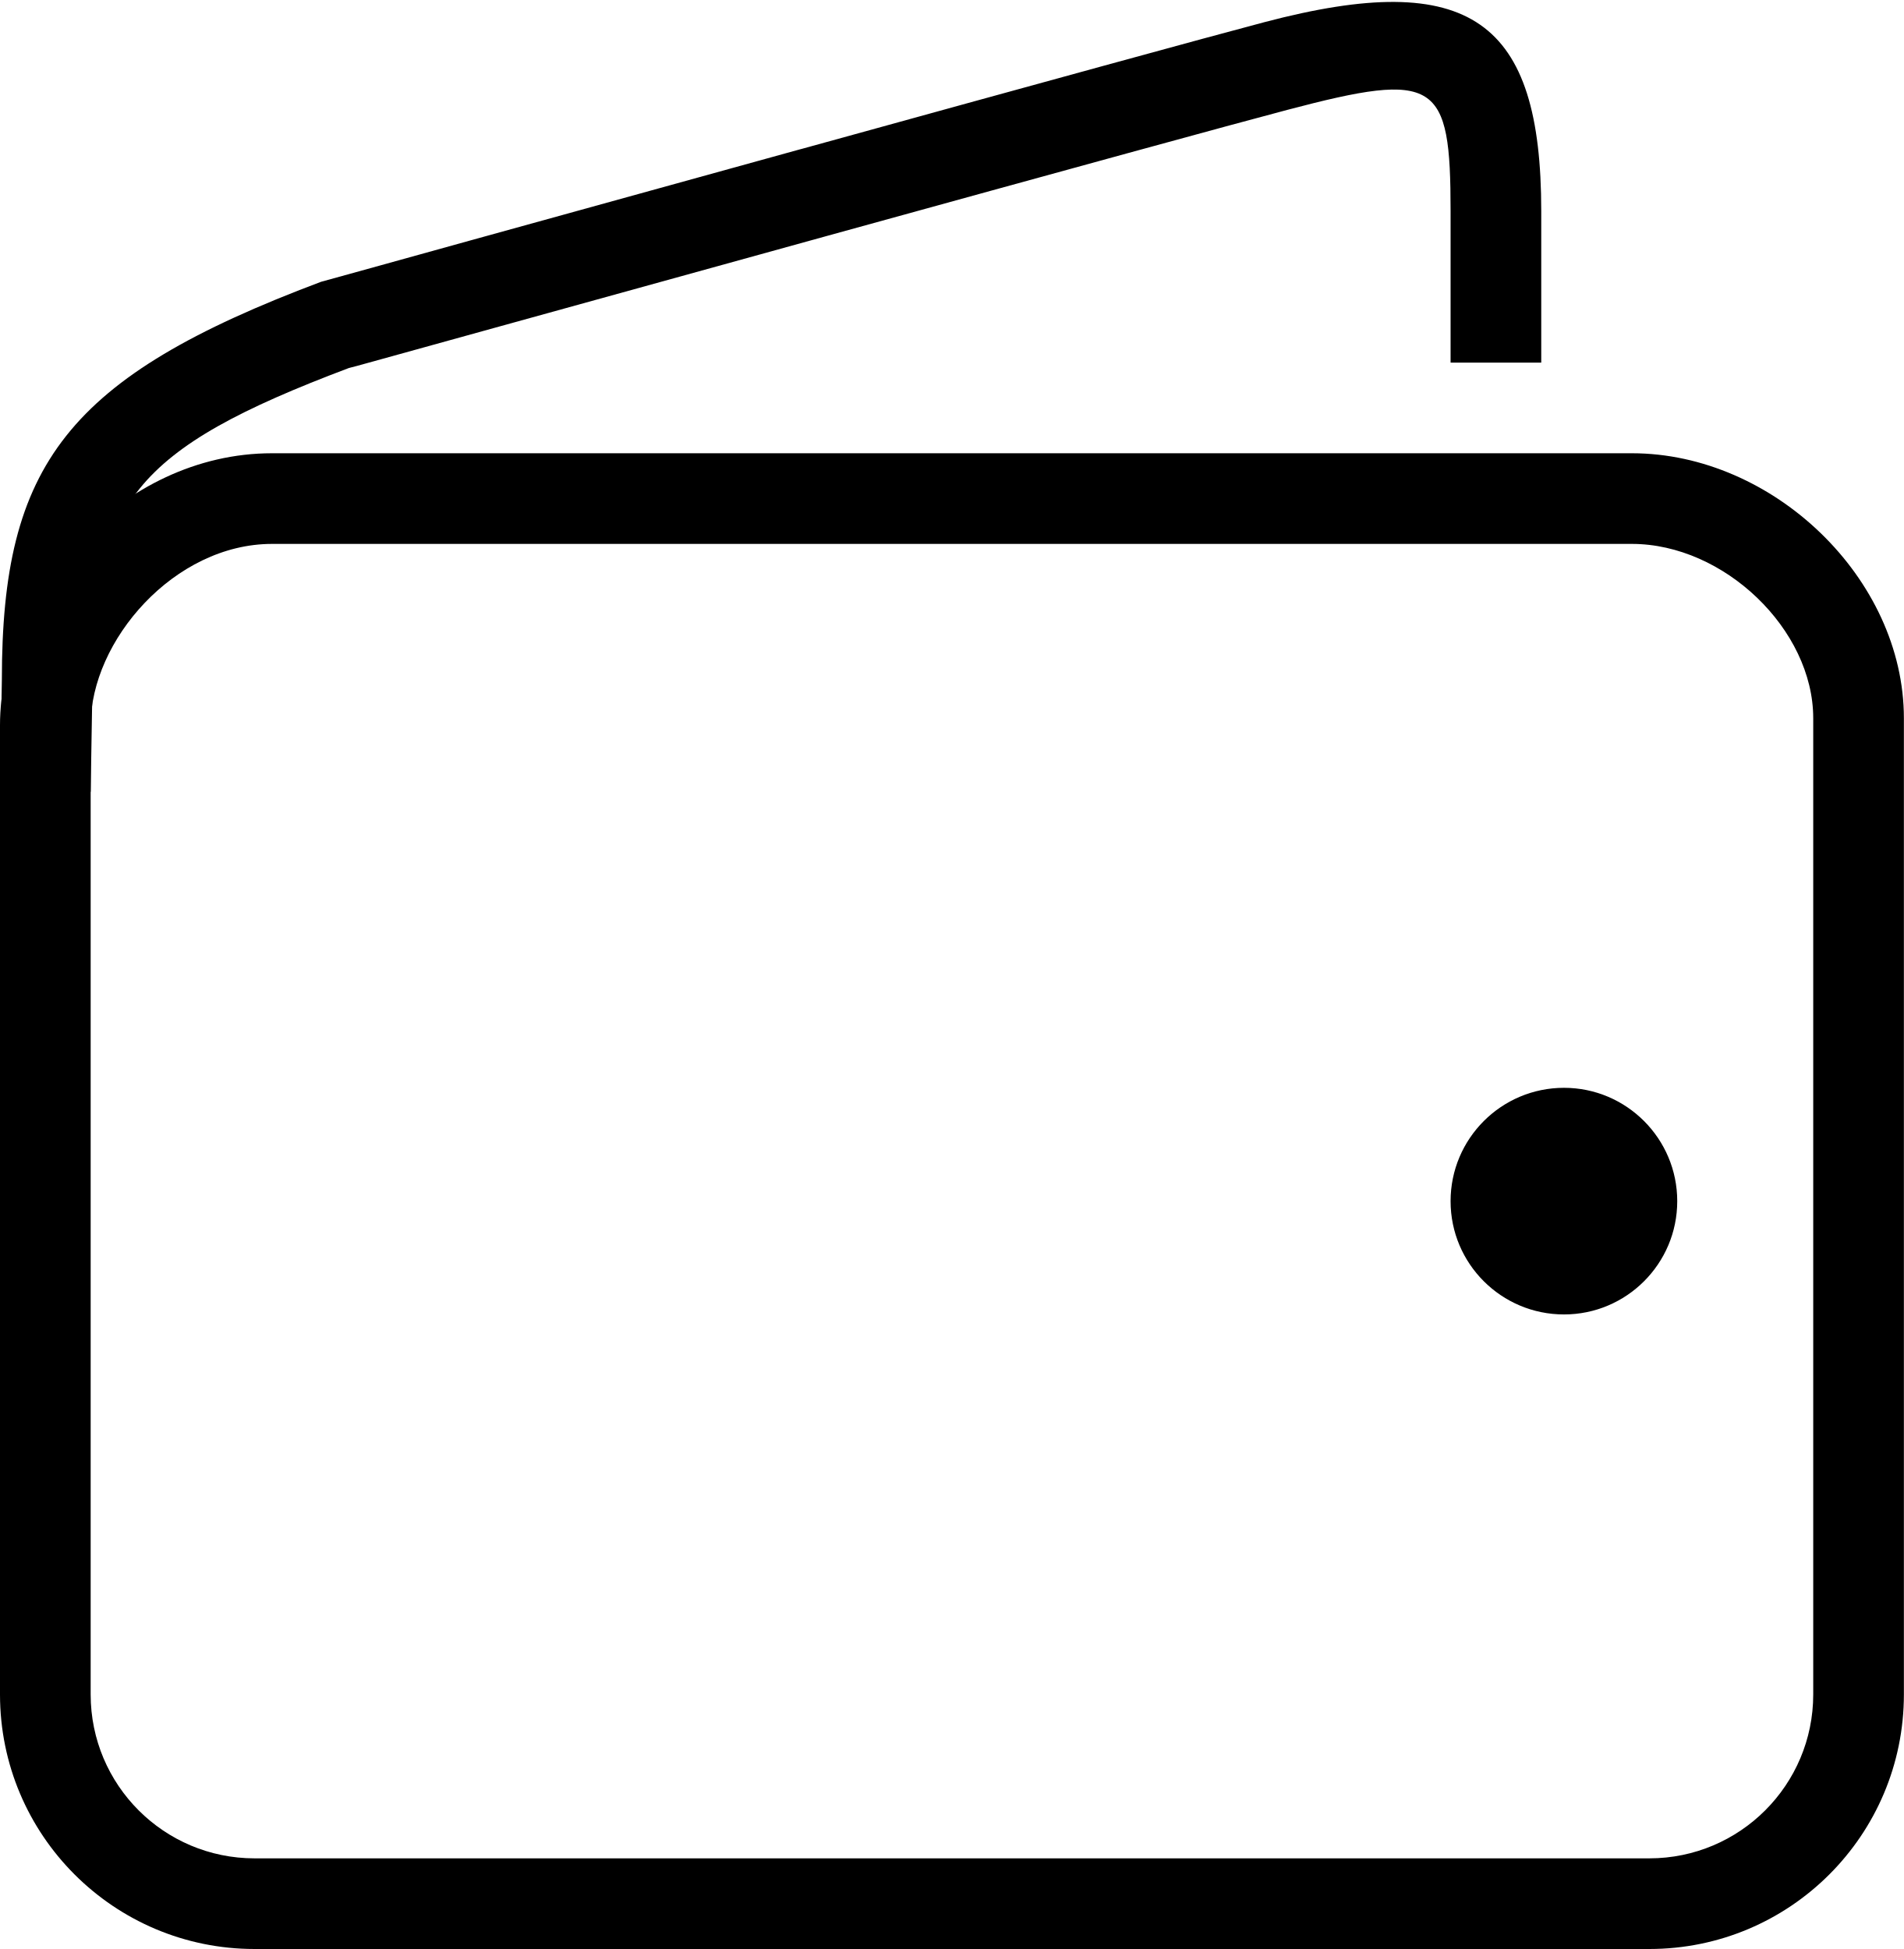
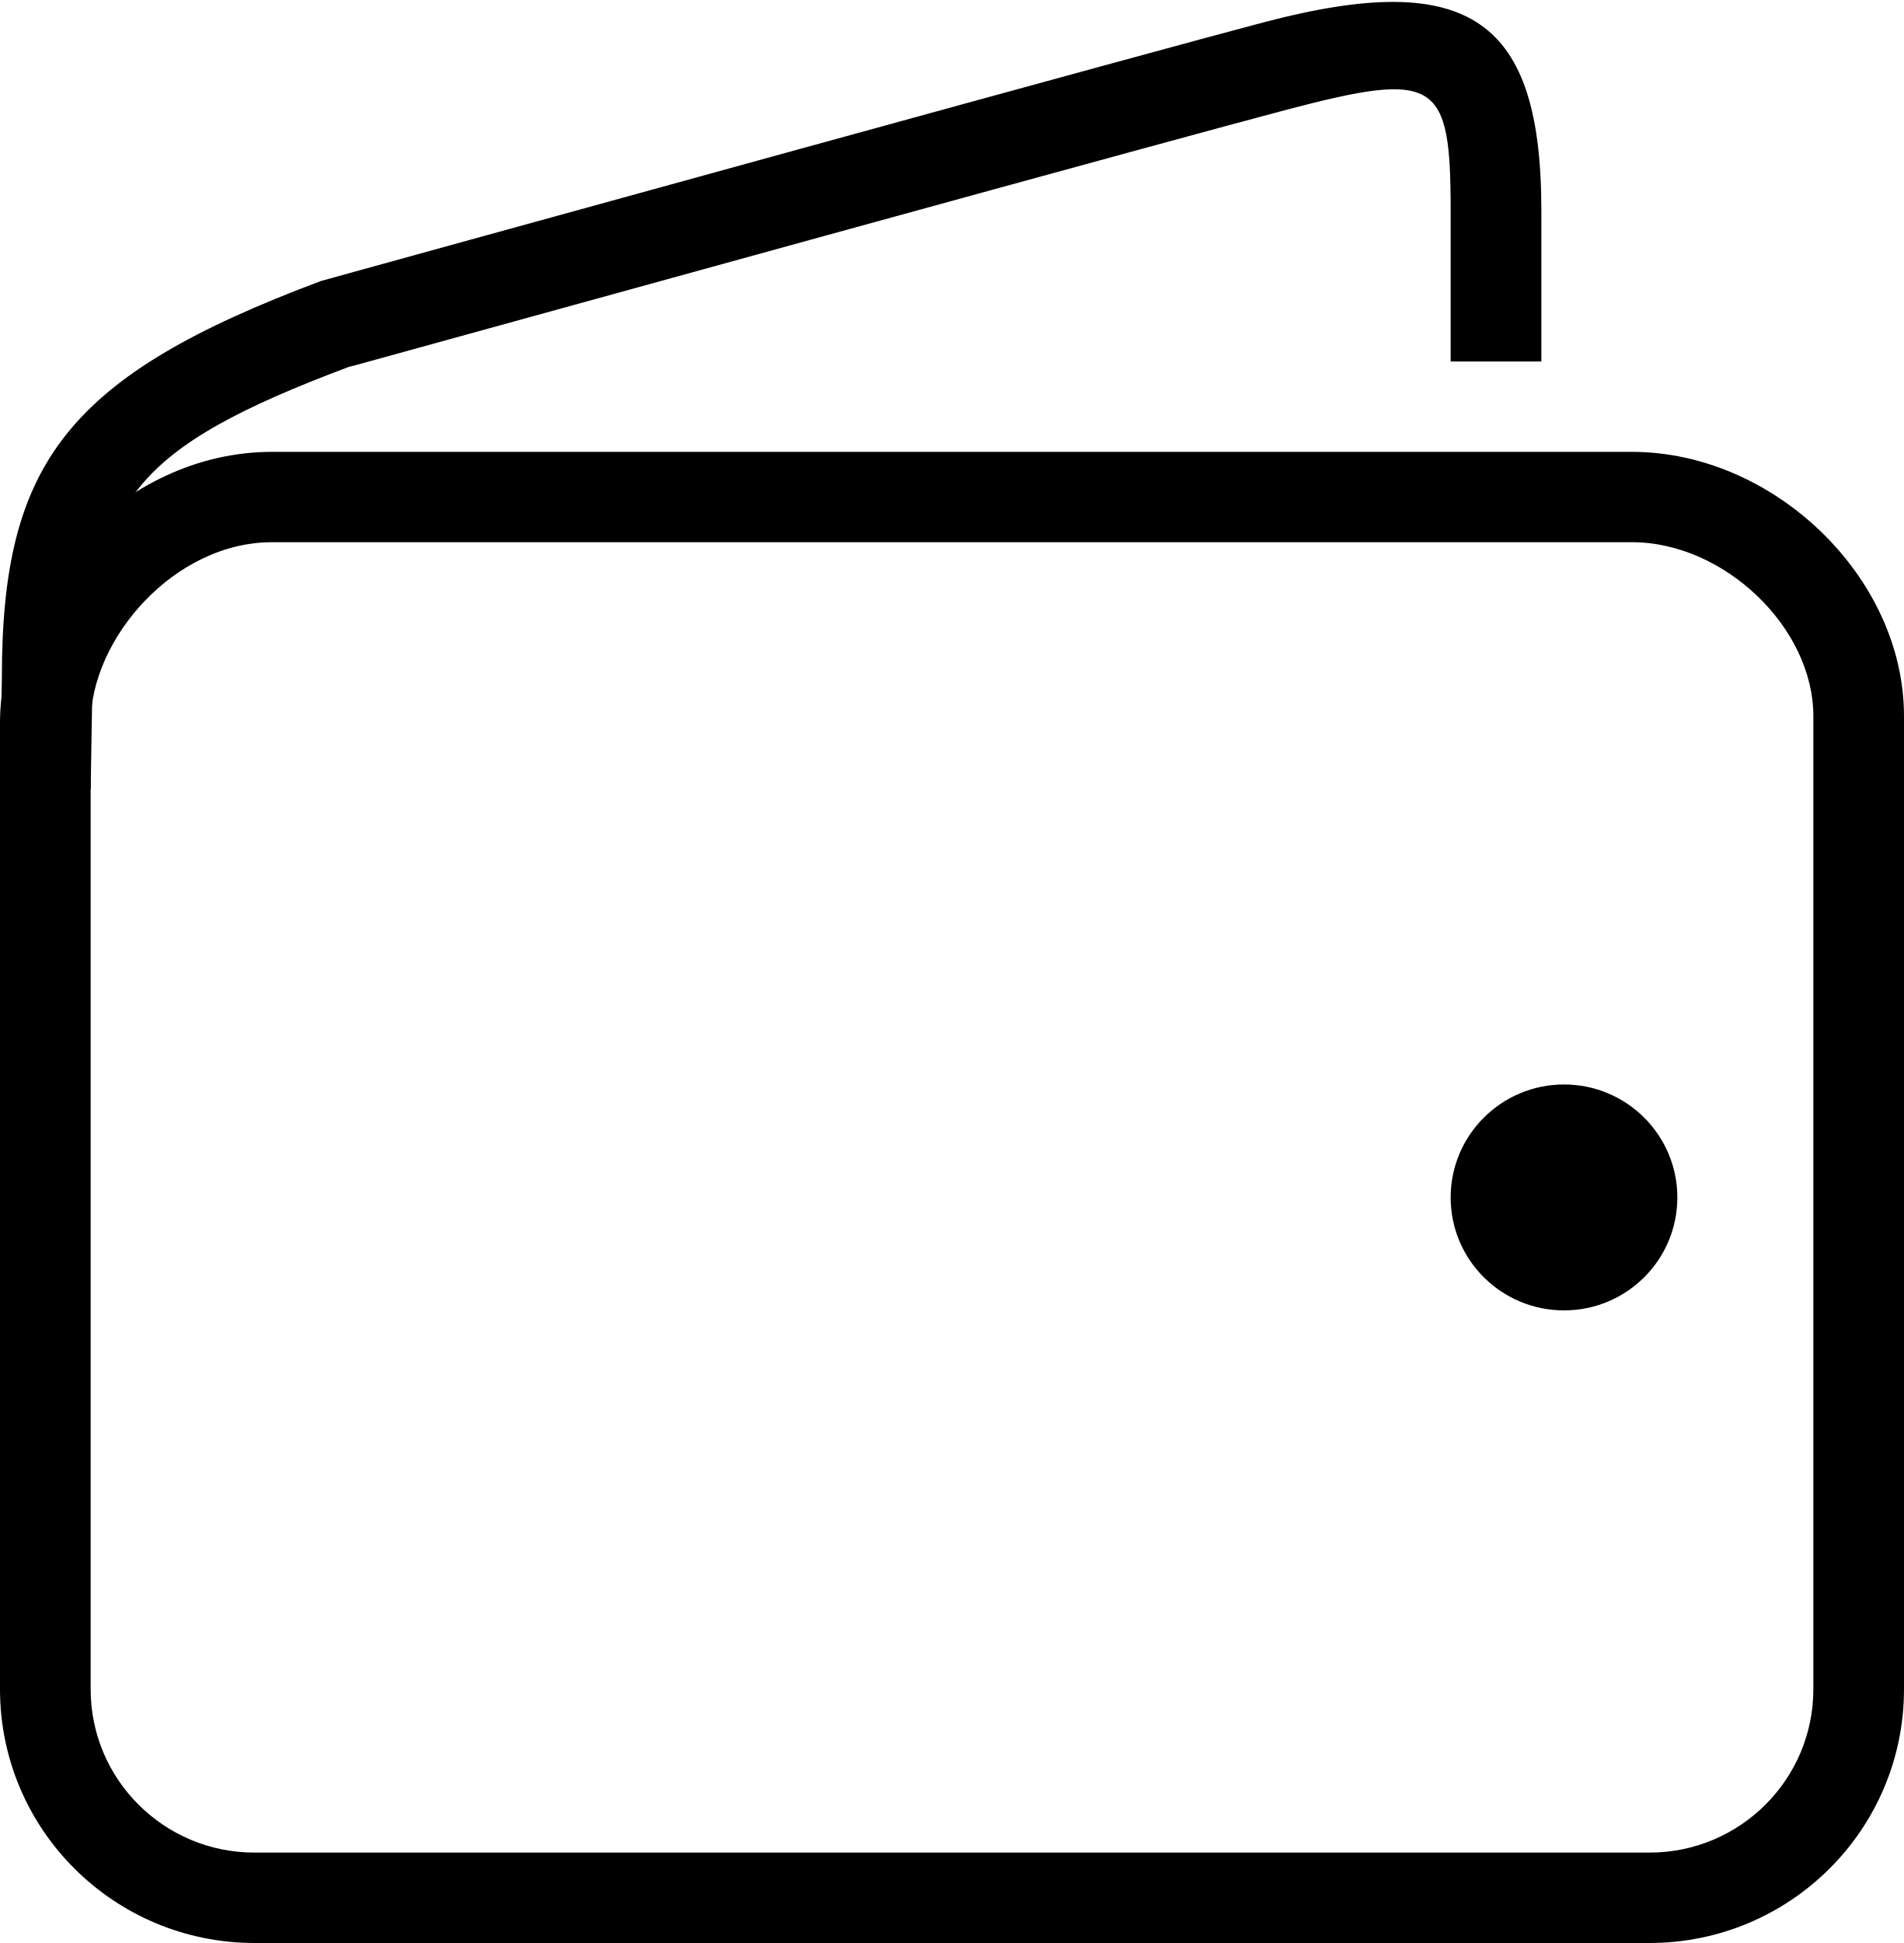
- <svg xmlns="http://www.w3.org/2000/svg" width="42px" height="43px" viewBox="0 0 42 43" version="1.1">
+ <svg xmlns="http://www.w3.org/2000/svg" width="49px" height="50px" viewBox="0 0 49 50" version="1.1">
  <defs />
  <g id="Page-1" stroke="none" stroke-width="1" fill="none" fill-rule="evenodd">
-     <g id="Icon-Set" transform="translate(-29, -1853)" fill="#000000">
-       <g id="wallet" transform="translate(29, 1853)">
-         <path d="M36,10 L6,10 C2.673,10 0,13.089 0,16 L0,37.384 C0,40.486 2.514,43 5.616,43 L36.384,43 C39.486,43 42,40.486 42,37.384 L42,15.846 C42,12.763 39.119,10 36,10 L36,10 Z M36,12 C38.033,12 40,13.887 40,15.846 L40,37.384 C40,39.381 38.381,41 36.384,41 L5.616,41 C3.618,41 2,39.382 2,37.384 L2,16 C2,14.134 3.847,12 6,12 L36,12 L36,12 Z" id="Shape" />
-         <path d="M34,8 L34,4.658 C34,0.452 32.444,-0.711 27.893,0.489 C26.667,0.812 23.021,1.812 17.701,3.281 C17.665,3.29 17.665,3.29 17.629,3.3 C15.316,3.939 12.843,4.623 10.372,5.306 C9.507,5.546 8.705,5.768 7.985,5.968 C7.244,6.173 7.244,6.173 7.08,6.218 C1.476,8.326 0.041,10.25 0.041,14.998 L0,17.436 L2,17.47 L2.041,15.015 C2.041,11.112 2.936,9.913 7.7,8.118 C7.779,8.1 7.779,8.1 8.519,7.895 C9.239,7.696 10.041,7.473 10.906,7.234 C13.376,6.55 15.849,5.866 18.161,5.228 C18.197,5.218 18.197,5.218 18.233,5.208 C23.542,3.743 27.188,2.743 28.403,2.423 C31.699,1.554 32,1.778 32,4.658 L32,8 L34,8 L34,8 Z" id="Shape" />
-         <path d="M34.502,29 C33.121,29 32,27.882 32,26.501 C32,25.12 33.121,24 34.502,24 C35.879,24 37,25.12 37,26.501 C37,27.882 35.879,29 34.502,29 L34.502,29 Z" id="Shape" />
+     <g id="Icon-Set" transform="translate(-225, -1850)" fill="#000000">
+       <g id="wallet" transform="translate(225, 1850)">
+         <path d="M42,11.628 L7,11.628 C3.119,11.628 0,15.219 0,18.605 L0,43.47 C0,47.077 2.933,50 6.552,50 L42.448,50 C46.067,50 49,47.077 49,43.47 L49,18.426 C49,14.84 45.639,11.628 42,11.628 L42,11.628 Z M42,13.953 C44.371,13.953 46.667,16.147 46.667,18.426 L46.667,43.47 C46.667,45.792 44.778,47.674 42.448,47.674 L6.552,47.674 C4.221,47.674 2.333,45.793 2.333,43.47 L2.333,18.605 C2.333,16.435 4.488,13.953 7,13.953 L42,13.953 L42,13.953 Z" id="Shape" />
+         <path d="M39.667,9.302 L39.667,5.416 C39.667,0.525 37.851,-0.827 32.542,0.569 C31.112,0.945 26.858,2.107 20.651,3.815 C20.609,3.826 20.609,3.826 20.567,3.838 C17.869,4.58 14.983,5.375 12.101,6.17 C11.092,6.449 10.156,6.707 9.316,6.939 C8.452,7.178 8.452,7.178 8.26,7.231 C1.723,9.681 0.048,11.918 0.048,17.44 L0,20.275 L2.333,20.314 L2.381,17.459 C2.381,12.921 3.425,11.527 8.983,9.439 C9.075,9.419 9.075,9.419 9.939,9.18 C10.778,8.948 11.715,8.69 12.723,8.412 C15.605,7.616 18.49,6.821 21.188,6.079 C21.23,6.068 21.23,6.068 21.272,6.056 C27.466,4.352 31.72,3.19 33.137,2.817 C36.982,1.807 37.333,2.068 37.333,5.416 L37.333,9.302 L39.667,9.302 L39.667,9.302 Z" id="Shape" />
+         <path d="M40.252,33.721 C38.641,33.721 37.333,32.421 37.333,30.815 C37.333,29.209 38.641,27.907 40.252,27.907 C41.859,27.907 43.167,29.209 43.167,30.815 C43.167,32.421 41.859,33.721 40.252,33.721 L40.252,33.721 Z" id="Shape" />
      </g>
    </g>
  </g>
</svg>
